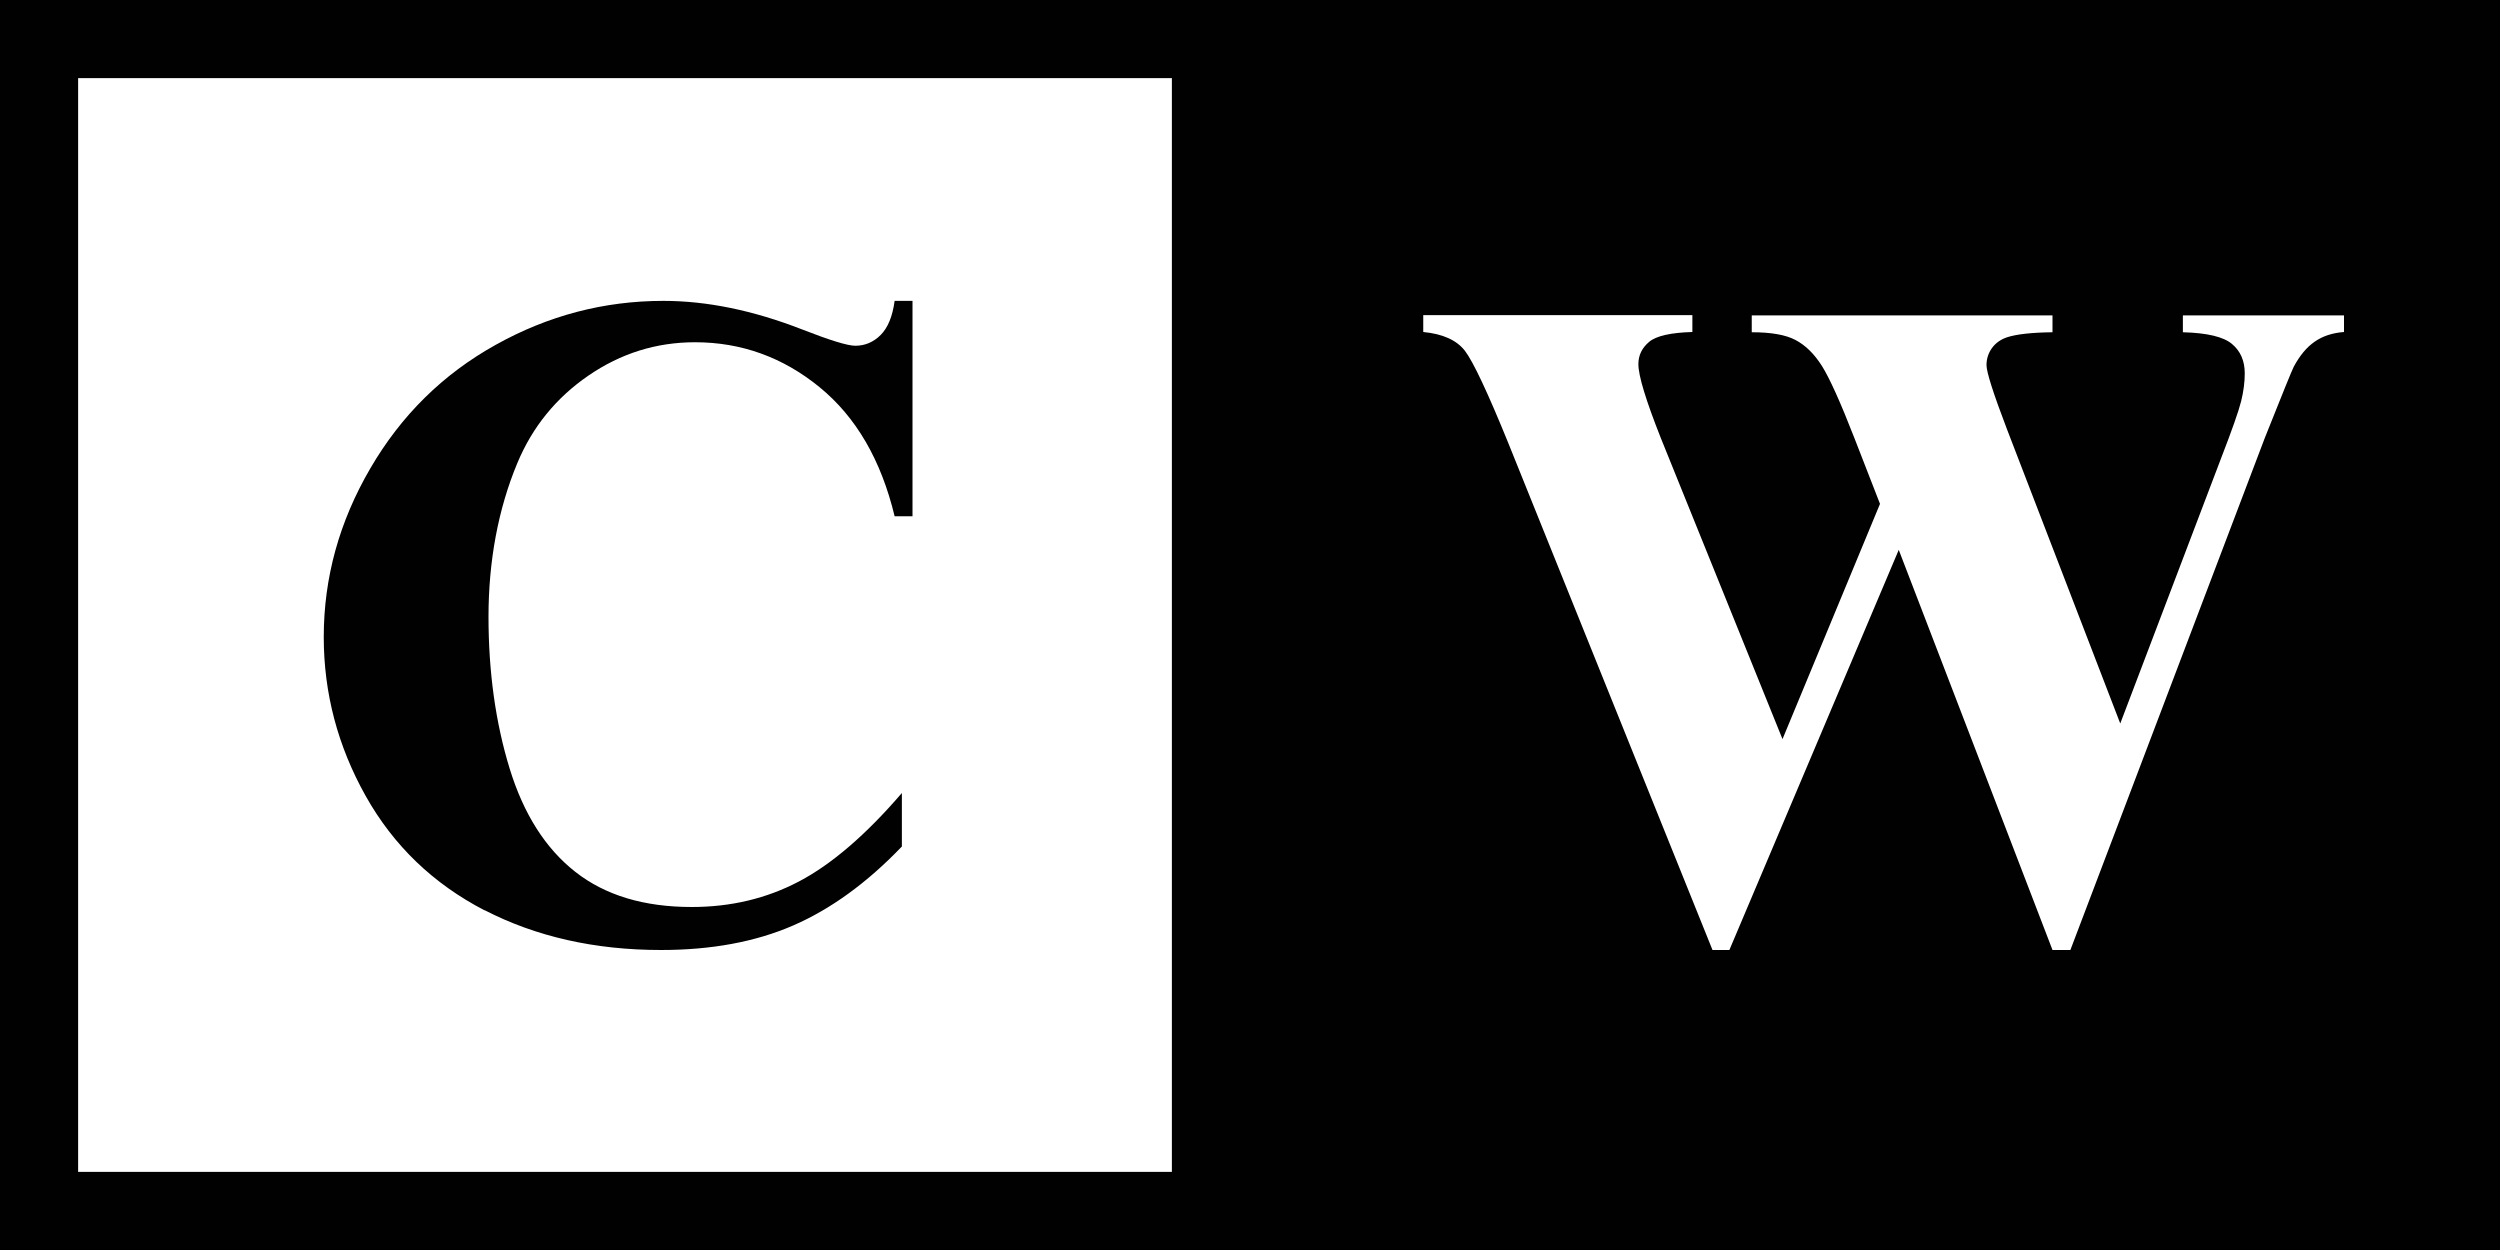
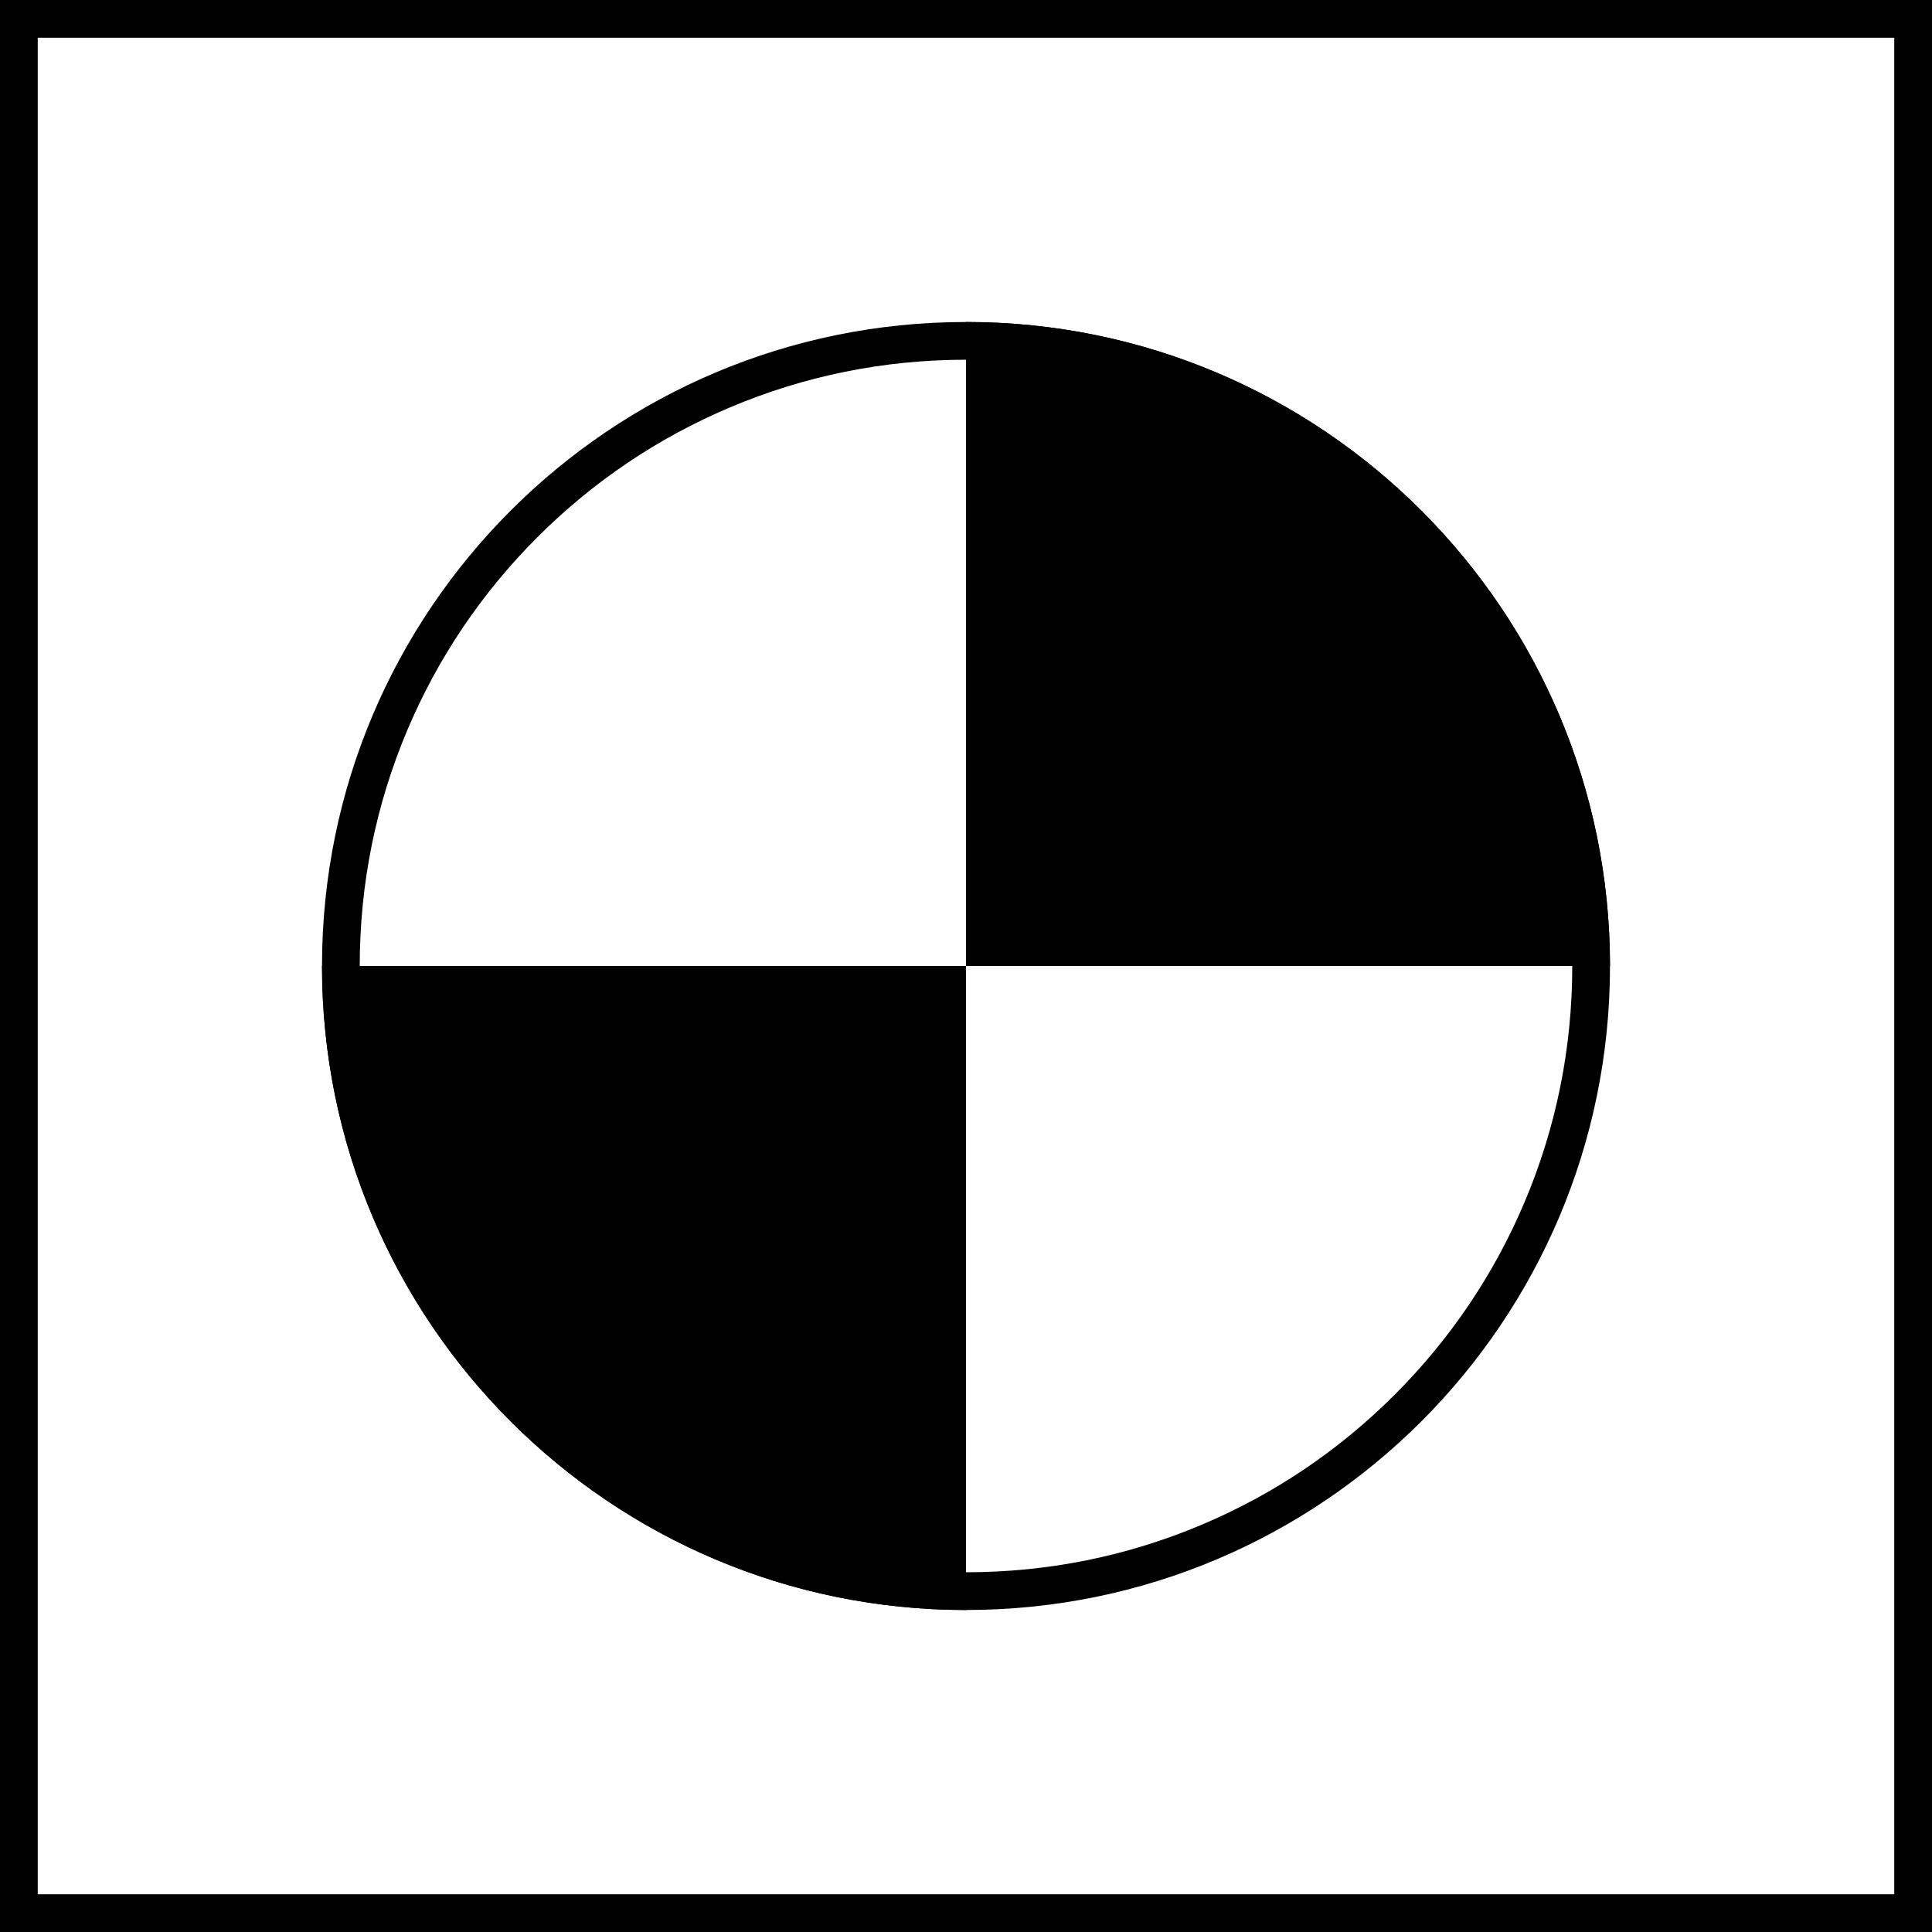
- <svg xmlns="http://www.w3.org/2000/svg" id="Layer_1" viewBox="0 0 200 100">
-   <defs>
-     <style>.cls-1{fill:#010101;}</style>
-   </defs>
+ <svg xmlns="http://www.w3.org/2000/svg" viewBox="0 0 768 768" height="100px" width="100px">
  <g>
-     <path class="cls-1" d="M0,0V100H100V0H0ZM93.75,93.75H6.25V6.25H93.75V93.75Z" />
-     <path class="cls-1" d="M38.76,72.81c4.11,2.12,8.82,3.19,14.12,3.19,4.03,0,7.55-.65,10.57-1.96,3.01-1.31,5.91-3.41,8.7-6.32v-4.28c-2.88,3.35-5.62,5.7-8.22,7.07-2.6,1.37-5.46,2.05-8.59,2.05-3.81,0-6.91-.93-9.3-2.8-2.39-1.87-4.15-4.63-5.27-8.28-1.12-3.65-1.69-7.7-1.69-12.14s.77-8.62,2.31-12.3c1.2-2.88,3.09-5.21,5.68-6.99,2.59-1.78,5.43-2.67,8.53-2.67,3.71,0,7.03,1.2,9.96,3.59,2.93,2.39,4.93,5.84,6.01,10.33h1.43V24.07h-1.43c-.17,1.25-.54,2.15-1.12,2.73-.57,.57-1.25,.86-2.03,.86-.61,0-2.04-.44-4.29-1.32-3.88-1.51-7.57-2.27-11.06-2.27-4.74,0-9.21,1.17-13.42,3.52-4.21,2.34-7.56,5.64-10.03,9.89-2.48,4.25-3.72,8.74-3.72,13.48,0,4.49,1.12,8.73,3.35,12.71,2.23,3.98,5.41,7.03,9.52,9.16Z" />
+     <path d="M384,128l0,256l256,0C640,242.62,525.38,128,384,128z" />
+     <path d="M128,384c0,141.38,114.62,256,256,256l0-256L128,384z" />
  </g>
-   <path class="cls-1" d="M100,0V100h100V0H100Zm87.52,26.56c-.93,.07-1.71,.33-2.34,.77-.64,.44-1.2,1.11-1.68,2.01-.15,.29-.92,2.19-2.31,5.68l-15.56,40.98h-1.43l-12.3-32.01-13.55,32.01h-1.35l-16.33-40.54c-1.66-4.08-2.82-6.54-3.48-7.4-.66-.85-1.77-1.35-3.33-1.5v-1.35h21.53v1.35c-1.73,.05-2.89,.31-3.46,.79-.57,.48-.86,1.07-.86,1.78,0,.93,.6,2.89,1.79,5.9l9.74,24.1,7.8-18.82-2.05-5.27c-1.12-2.88-1.99-4.8-2.6-5.77-.61-.96-1.31-1.65-2.11-2.07-.79-.42-1.96-.62-3.5-.62v-1.35h24.06v1.35c-1.69,.02-2.89,.16-3.63,.4-.51,.17-.92,.46-1.21,.86-.29,.4-.44,.86-.44,1.37,0,.56,.55,2.28,1.65,5.16l9.05,23.51,8.09-21.28c.85-2.2,1.38-3.7,1.58-4.5,.2-.81,.29-1.55,.29-2.23,0-1-.34-1.79-1.03-2.36-.68-.57-1.99-.88-3.92-.93v-1.35h12.89v1.35Z" />
+   <g>
+     <path d="M384,143c32.54,0,64.1,6.37,93.8,18.93c28.7,12.14,54.47,29.52,76.61,51.65c22.14,22.14,39.52,47.91,51.65,76.61   C618.63,319.9,625,351.46,625,384s-6.37,64.1-18.93,93.8c-12.14,28.7-29.52,54.47-51.65,76.61   c-22.14,22.14-47.91,39.52-76.61,51.65C448.1,618.63,416.54,625,384,625s-64.1-6.37-93.8-18.93   c-28.7-12.14-54.47-29.52-76.61-51.65c-22.14-22.14-39.52-47.91-51.65-76.61C149.37,448.1,143,416.54,143,384s6.37-64.1,18.93-93.8   c12.14-28.7,29.52-54.47,51.65-76.61c22.14-22.14,47.91-39.52,76.61-51.65C319.9,149.37,351.46,143,384,143 M384,128   c-141.38,0-256,114.62-256,256s114.62,256,256,256s256-114.62,256-256S525.38,128,384,128L384,128z" />
+   </g>
+   <g>
+     <path d="M753,15v738H15V15H753 M768,0H0v768h768V0L768,0z" />
+   </g>
</svg>
